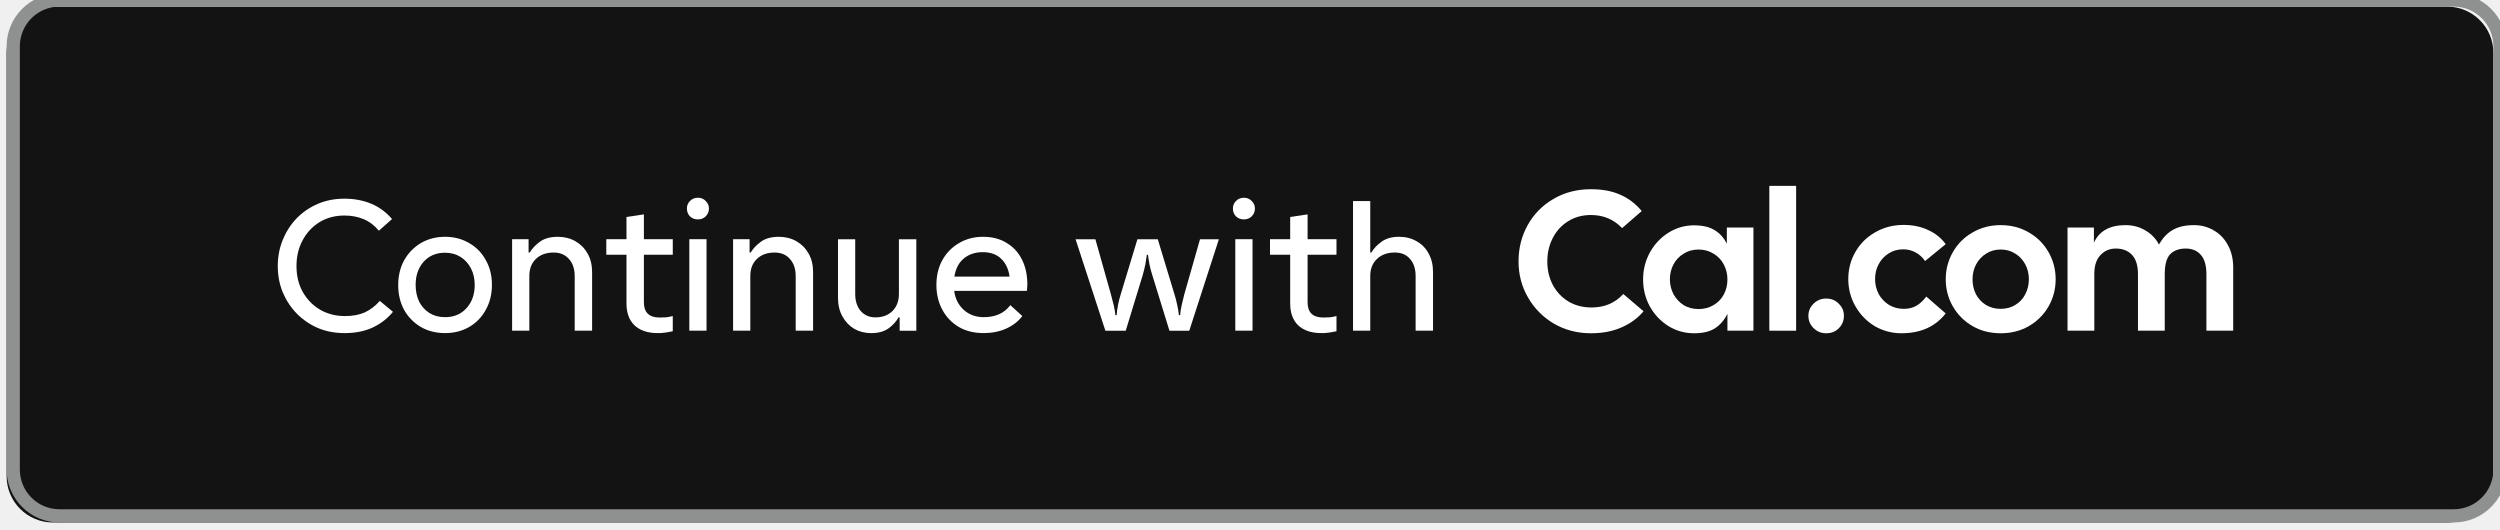
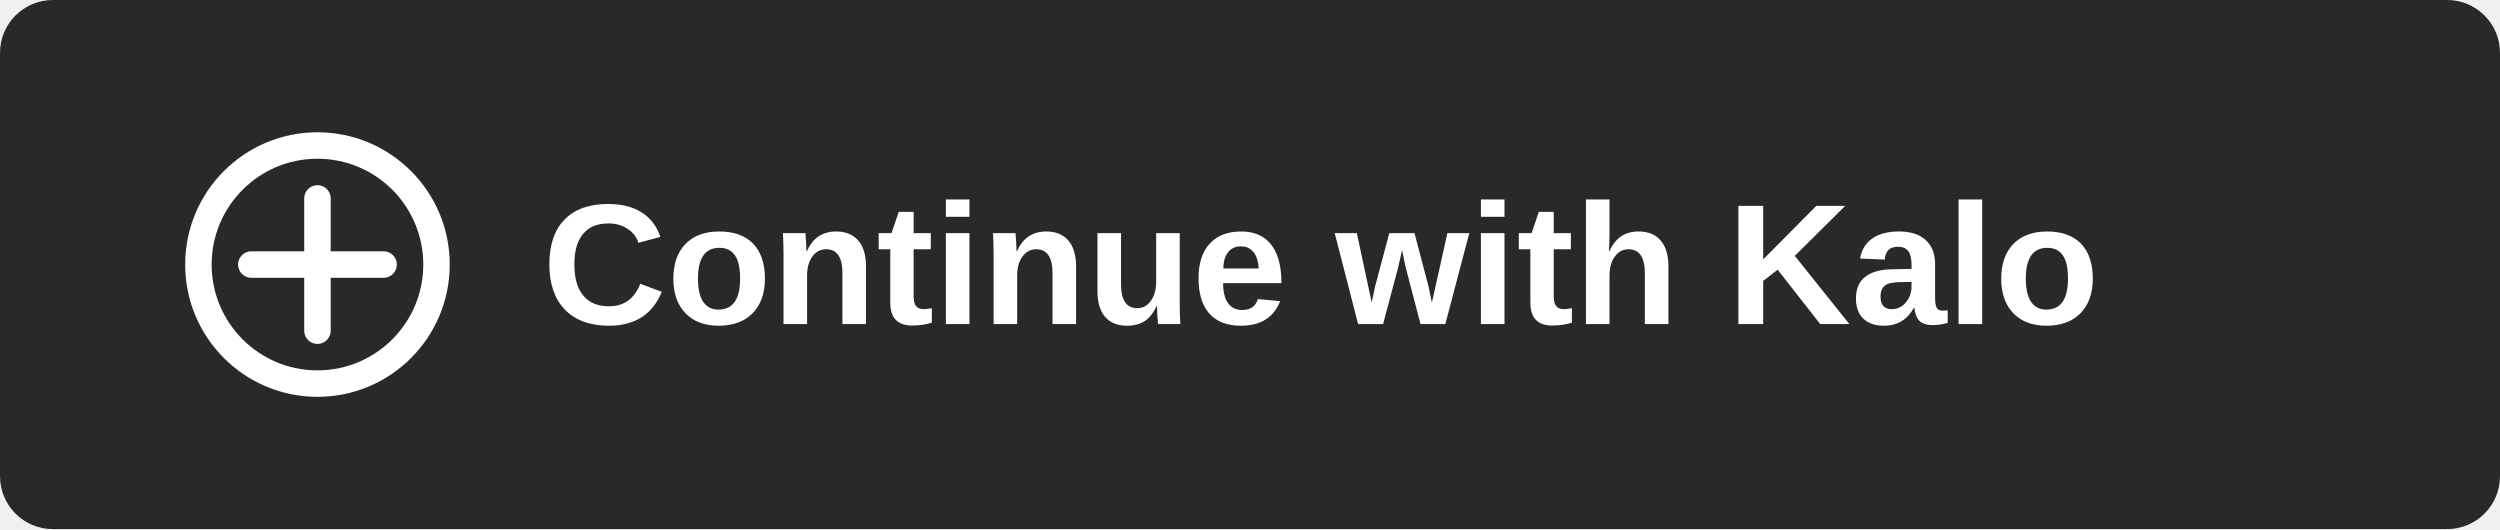
- <svg xmlns="http://www.w3.org/2000/svg" width="189" height="40" viewBox="0 0 189 40" fill="none">
-   <g clip-path="url(#clip0_4339_81)">
-     <path d="M185 0.5H4C2.067 0.5 0.5 2.067 0.5 4V36C0.5 37.933 2.067 39.5 4 39.5H185C186.933 39.5 188.5 37.933 188.5 36V4C188.5 2.067 186.933 0.5 185 0.5Z" fill="#131314" />
-     <path d="M185.5 0H4.5C2.567 0 1 1.567 1 3.5V35.5C1 37.433 2.567 39 4.5 39H185.5C187.433 39 189 37.433 189 35.5V3.5C189 1.567 187.433 0 185.5 0Z" stroke="#8E918F" />
-     <path d="M102.289 24.999V15.199H103.591V19.091H103.675C103.862 18.774 104.123 18.499 104.459 18.265C104.795 18.023 105.229 17.901 105.761 17.901C106.265 17.901 106.708 18.013 107.091 18.237C107.483 18.452 107.786 18.76 108.001 19.161C108.225 19.563 108.337 20.029 108.337 20.561V24.999H107.021V20.869C107.021 20.328 106.881 19.899 106.601 19.581C106.33 19.255 105.948 19.091 105.453 19.091C104.884 19.091 104.431 19.255 104.095 19.581C103.759 19.899 103.591 20.328 103.591 20.869V24.999H102.289Z" fill="white" />
-     <path d="M99.792 25.181C99.082 25.162 98.527 24.962 98.126 24.579C97.734 24.187 97.538 23.641 97.538 22.941V19.259H96.012V18.083H97.538V16.403L98.854 16.207V18.083H101.038V19.259H98.854V22.857C98.854 23.622 99.25 24.005 100.044 24.005C100.202 24.005 100.361 24 100.52 23.991C100.688 23.972 100.86 23.94 101.038 23.893V25.041C100.786 25.097 100.571 25.134 100.394 25.153C100.216 25.181 100.016 25.19 99.792 25.181Z" fill="white" />
-     <path d="M94.047 16.587C93.795 16.587 93.59 16.508 93.431 16.349C93.282 16.191 93.207 15.995 93.207 15.761C93.207 15.547 93.282 15.36 93.431 15.201C93.59 15.033 93.795 14.949 94.047 14.949C94.28 14.949 94.476 15.033 94.635 15.201C94.794 15.36 94.873 15.547 94.873 15.761C94.873 15.995 94.794 16.191 94.635 16.349C94.476 16.508 94.28 16.587 94.047 16.587ZM93.389 25.001V18.085H94.691V25.001H93.389Z" fill="white" />
-     <path d="M83.567 25.002L81.312 18.086H82.811L83.987 22.258C84.061 22.519 84.131 22.79 84.197 23.07C84.262 23.35 84.304 23.602 84.323 23.826H84.421C84.43 23.611 84.463 23.359 84.519 23.07C84.575 22.781 84.644 22.505 84.728 22.244L85.989 18.086H87.528L88.788 22.244C88.873 22.505 88.942 22.781 88.999 23.07C89.064 23.359 89.106 23.611 89.124 23.826H89.222C89.232 23.611 89.269 23.359 89.335 23.07C89.4 22.781 89.465 22.51 89.531 22.258L90.721 18.086H92.148L89.909 25.002H88.41L87.123 20.83C87.02 20.513 86.945 20.228 86.898 19.976C86.852 19.724 86.814 19.486 86.787 19.262H86.703C86.674 19.486 86.637 19.724 86.591 19.976C86.544 20.219 86.474 20.503 86.38 20.83L85.106 25.002H83.567Z" fill="white" />
-     <path d="M74.363 25.182C73.644 25.182 73.019 25.028 72.487 24.72C71.955 24.403 71.54 23.969 71.241 23.418C70.942 22.868 70.793 22.242 70.793 21.542C70.793 20.833 70.942 20.208 71.241 19.666C71.549 19.116 71.969 18.686 72.501 18.378C73.033 18.061 73.64 17.902 74.321 17.902C75.012 17.902 75.604 18.056 76.099 18.364C76.603 18.663 76.99 19.083 77.261 19.624C77.532 20.166 77.667 20.791 77.667 21.5C77.667 21.584 77.662 21.673 77.653 21.766C77.653 21.86 77.644 21.934 77.625 21.99H72.137C72.212 22.578 72.454 23.059 72.865 23.432C73.276 23.796 73.78 23.978 74.377 23.978C75.264 23.978 75.931 23.675 76.379 23.068L77.289 23.894C76.972 24.305 76.561 24.622 76.057 24.846C75.553 25.07 74.988 25.182 74.363 25.182ZM74.293 19.064C73.724 19.064 73.248 19.223 72.865 19.54C72.482 19.858 72.244 20.315 72.151 20.912H76.323C76.248 20.352 76.038 19.904 75.693 19.568C75.357 19.232 74.89 19.064 74.293 19.064Z" fill="white" />
-     <path d="M65.872 25.184C65.396 25.184 64.966 25.077 64.584 24.862C64.21 24.638 63.912 24.325 63.688 23.924C63.464 23.523 63.352 23.051 63.352 22.51V18.086H64.654V22.216C64.654 22.757 64.794 23.191 65.074 23.518C65.363 23.835 65.732 23.994 66.18 23.994C66.712 23.994 67.141 23.835 67.468 23.518C67.794 23.191 67.958 22.757 67.958 22.216V18.086H69.274V25.002H68.014V23.994H67.93C67.752 24.311 67.496 24.591 67.16 24.834C66.824 25.067 66.394 25.184 65.872 25.184Z" fill="white" />
-     <path d="M55.422 25V18.084H56.668V19.092H56.752C56.938 18.784 57.2 18.509 57.536 18.266C57.872 18.024 58.32 17.902 58.88 17.902C59.374 17.902 59.818 18.014 60.21 18.238C60.602 18.462 60.91 18.775 61.134 19.176C61.358 19.568 61.47 20.035 61.47 20.576V25H60.154V20.87C60.154 20.329 60.009 19.9 59.72 19.582C59.44 19.256 59.053 19.092 58.558 19.092C57.998 19.092 57.55 19.256 57.214 19.582C56.887 19.9 56.724 20.329 56.724 20.87V25H55.422Z" fill="white" />
-     <path d="M52.77 16.587C52.518 16.587 52.312 16.508 52.154 16.349C52.004 16.191 51.93 15.995 51.93 15.761C51.93 15.547 52.004 15.36 52.154 15.201C52.312 15.033 52.518 14.949 52.77 14.949C53.003 14.949 53.199 15.033 53.358 15.201C53.516 15.36 53.596 15.547 53.596 15.761C53.596 15.995 53.516 16.191 53.358 16.349C53.199 16.508 53.003 16.587 52.77 16.587ZM52.112 25.001V18.085H53.414V25.001H52.112Z" fill="white" />
-     <path d="M49.616 25.181C48.907 25.162 48.351 24.962 47.95 24.579C47.558 24.187 47.362 23.641 47.362 22.941V19.259H45.836V18.083H47.362V16.403L48.678 16.207V18.083H50.862V19.259H48.678V22.857C48.678 23.622 49.075 24.005 49.868 24.005C50.027 24.005 50.185 24 50.344 23.991C50.512 23.972 50.685 23.94 50.862 23.893V25.041C50.61 25.097 50.395 25.134 50.218 25.153C50.041 25.181 49.84 25.19 49.616 25.181Z" fill="white" />
-     <path d="M38.715 25V18.084H39.961V19.092H40.045C40.231 18.784 40.493 18.509 40.829 18.266C41.165 18.024 41.613 17.902 42.173 17.902C42.667 17.902 43.111 18.014 43.503 18.238C43.895 18.462 44.203 18.775 44.427 19.176C44.651 19.568 44.763 20.035 44.763 20.576V25H43.447V20.87C43.447 20.329 43.302 19.9 43.013 19.582C42.733 19.256 42.346 19.092 41.851 19.092C41.291 19.092 40.843 19.256 40.507 19.582C40.18 19.9 40.017 20.329 40.017 20.87V25H38.715Z" fill="white" />
-     <path d="M33.648 25.182C32.966 25.182 32.355 25.028 31.814 24.72C31.282 24.403 30.861 23.974 30.553 23.432C30.255 22.882 30.105 22.256 30.105 21.556C30.105 20.847 30.255 20.222 30.553 19.68C30.861 19.13 31.282 18.696 31.814 18.378C32.355 18.061 32.966 17.902 33.648 17.902C34.329 17.902 34.935 18.061 35.468 18.378C36.009 18.686 36.429 19.116 36.727 19.666C37.035 20.208 37.19 20.828 37.19 21.528C37.19 22.238 37.035 22.868 36.727 23.418C36.429 23.969 36.009 24.403 35.468 24.72C34.935 25.028 34.329 25.182 33.648 25.182ZM33.648 23.978C34.319 23.978 34.861 23.75 35.272 23.292C35.682 22.835 35.888 22.252 35.888 21.542C35.888 21.076 35.794 20.66 35.608 20.296C35.421 19.932 35.16 19.643 34.824 19.428C34.487 19.214 34.096 19.106 33.648 19.106C32.975 19.106 32.434 19.335 32.023 19.792C31.622 20.25 31.422 20.833 31.422 21.542C31.422 22.009 31.51 22.429 31.688 22.802C31.874 23.166 32.136 23.456 32.471 23.67C32.807 23.876 33.2 23.978 33.648 23.978Z" fill="white" />
-     <path d="M26.04 25.183C25.331 25.183 24.668 25.058 24.052 24.805C23.445 24.544 22.913 24.185 22.456 23.727C21.999 23.261 21.639 22.72 21.378 22.104C21.126 21.488 21 20.825 21 20.116C21 19.406 21.126 18.744 21.378 18.128C21.63 17.512 21.98 16.97 22.428 16.503C22.885 16.037 23.417 15.673 24.024 15.412C24.64 15.15 25.312 15.02 26.04 15.02C26.777 15.02 27.449 15.146 28.056 15.398C28.663 15.649 29.19 16.037 29.638 16.559L28.644 17.442C28.299 17.031 27.907 16.737 27.468 16.559C27.039 16.382 26.563 16.294 26.04 16.294C25.331 16.294 24.701 16.462 24.15 16.797C23.609 17.134 23.184 17.591 22.876 18.169C22.568 18.739 22.414 19.387 22.414 20.116C22.414 20.853 22.573 21.506 22.89 22.076C23.217 22.645 23.655 23.093 24.206 23.419C24.766 23.737 25.391 23.895 26.082 23.895C26.661 23.895 27.16 23.802 27.58 23.616C28 23.419 28.378 23.13 28.714 22.747L29.708 23.573C29.297 24.078 28.784 24.474 28.168 24.764C27.561 25.044 26.852 25.183 26.04 25.183Z" fill="white" />
-     <path d="M156.305 17.2H158.3V18.34C158.71 17.459 159.505 17.02 160.685 17.02C161.235 17.02 161.73 17.149 162.17 17.41C162.62 17.66 162.97 18.02 163.22 18.489C163.49 18 163.83 17.634 164.24 17.395C164.66 17.145 165.2 17.02 165.86 17.02C166.42 17.02 166.925 17.154 167.375 17.424C167.825 17.684 168.18 18.059 168.44 18.549C168.7 19.029 168.83 19.59 168.83 20.23V25H166.805V20.724C166.805 20.075 166.665 19.59 166.385 19.27C166.105 18.95 165.725 18.79 165.245 18.79C164.735 18.79 164.34 18.934 164.06 19.224C163.79 19.515 163.655 20.015 163.655 20.724V25H161.63V20.724C161.63 20.075 161.48 19.59 161.18 19.27C160.88 18.95 160.47 18.79 159.95 18.79C159.49 18.79 159.105 18.954 158.795 19.285C158.485 19.605 158.33 20.084 158.33 20.724V25H156.305V17.2Z" fill="white" />
-     <path d="M151.253 25.195C150.463 25.195 149.753 25.015 149.123 24.654C148.493 24.285 147.998 23.79 147.638 23.169C147.278 22.54 147.098 21.855 147.098 21.114C147.098 20.375 147.278 19.689 147.638 19.059C147.998 18.43 148.493 17.934 149.123 17.575C149.753 17.204 150.463 17.02 151.253 17.02C152.043 17.02 152.753 17.204 153.383 17.575C154.013 17.934 154.508 18.43 154.868 19.059C155.228 19.689 155.408 20.375 155.408 21.114C155.408 21.855 155.228 22.54 154.868 23.169C154.508 23.79 154.013 24.285 153.383 24.654C152.753 25.015 152.043 25.195 151.253 25.195ZM149.123 21.114C149.123 21.524 149.208 21.899 149.378 22.239C149.558 22.579 149.808 22.849 150.128 23.049C150.458 23.25 150.833 23.349 151.253 23.349C151.673 23.349 152.043 23.25 152.363 23.049C152.693 22.849 152.943 22.579 153.113 22.239C153.293 21.899 153.383 21.524 153.383 21.114C153.383 20.704 153.293 20.329 153.113 19.989C152.933 19.649 152.683 19.38 152.363 19.18C152.043 18.97 151.673 18.864 151.253 18.864C150.833 18.864 150.463 18.97 150.143 19.18C149.823 19.38 149.573 19.649 149.393 19.989C149.213 20.329 149.123 20.704 149.123 21.114Z" fill="white" />
-     <path d="M143.75 25.194C143.02 25.194 142.345 25.014 141.725 24.654C141.115 24.284 140.63 23.784 140.27 23.154C139.91 22.524 139.73 21.839 139.73 21.099C139.73 20.349 139.91 19.664 140.27 19.044C140.63 18.414 141.13 17.919 141.77 17.559C142.41 17.189 143.125 17.004 143.915 17.004C144.605 17.004 145.225 17.134 145.775 17.394C146.325 17.644 146.765 17.999 147.095 18.459L145.535 19.734C145.355 19.464 145.12 19.249 144.83 19.089C144.54 18.929 144.225 18.849 143.885 18.849C143.465 18.849 143.095 18.954 142.775 19.164C142.455 19.364 142.205 19.634 142.025 19.974C141.845 20.314 141.755 20.689 141.755 21.099C141.755 21.499 141.845 21.874 142.025 22.224C142.215 22.564 142.475 22.839 142.805 23.049C143.135 23.249 143.51 23.349 143.93 23.349C144.3 23.349 144.62 23.269 144.89 23.109C145.16 22.949 145.405 22.719 145.625 22.419L147.095 23.694C146.315 24.694 145.2 25.194 143.75 25.194Z" fill="white" />
-     <path d="M138.065 25.195C137.685 25.195 137.365 25.065 137.105 24.805C136.845 24.545 136.715 24.235 136.715 23.875C136.715 23.515 136.845 23.21 137.105 22.96C137.365 22.7 137.685 22.57 138.065 22.57C138.445 22.57 138.76 22.7 139.01 22.96C139.27 23.21 139.4 23.515 139.4 23.875C139.4 24.245 139.27 24.56 139.01 24.82C138.76 25.07 138.445 25.195 138.065 25.195Z" fill="white" />
-     <path d="M133.762 14.051H135.787V25.001H133.762V14.051Z" fill="white" />
-     <path d="M128.074 25.195C127.374 25.195 126.729 25.015 126.139 24.655C125.549 24.285 125.079 23.79 124.729 23.17C124.389 22.55 124.219 21.87 124.219 21.13C124.219 20.39 124.389 19.71 124.729 19.09C125.079 18.46 125.549 17.96 126.139 17.59C126.729 17.22 127.374 17.035 128.074 17.035C128.714 17.035 129.229 17.155 129.619 17.395C130.019 17.635 130.329 17.98 130.549 18.43V17.2H132.559V25H130.594V23.725C130.364 24.195 130.049 24.56 129.649 24.82C129.259 25.07 128.734 25.195 128.074 25.195ZM126.244 21.115C126.244 21.515 126.334 21.89 126.514 22.24C126.704 22.58 126.959 22.855 127.279 23.065C127.609 23.265 127.984 23.365 128.404 23.365C128.834 23.365 129.214 23.265 129.544 23.065C129.884 22.865 130.144 22.595 130.324 22.255C130.504 21.915 130.594 21.54 130.594 21.13C130.594 20.72 130.504 20.345 130.324 20.005C130.144 19.655 129.884 19.38 129.544 19.18C129.214 18.97 128.834 18.865 128.404 18.865C127.984 18.865 127.609 18.97 127.279 19.18C126.949 19.38 126.694 19.65 126.514 19.99C126.334 20.33 126.244 20.705 126.244 21.115Z" fill="white" />
-     <path d="M120.276 25.195C119.256 25.195 118.326 24.955 117.486 24.475C116.656 23.985 116.001 23.325 115.521 22.495C115.041 21.665 114.801 20.755 114.801 19.765C114.801 18.765 115.031 17.85 115.491 17.02C115.961 16.18 116.611 15.52 117.441 15.04C118.271 14.55 119.216 14.305 120.276 14.305C121.126 14.305 121.856 14.44 122.466 14.71C123.086 14.97 123.636 15.385 124.116 15.955L122.631 17.245C122.001 16.585 121.216 16.255 120.276 16.255C119.616 16.255 119.036 16.415 118.536 16.735C118.036 17.045 117.651 17.47 117.381 18.01C117.111 18.54 116.976 19.125 116.976 19.765C116.976 20.405 117.111 20.99 117.381 21.52C117.661 22.05 118.051 22.47 118.551 22.78C119.061 23.09 119.651 23.245 120.321 23.245C121.301 23.245 122.101 22.905 122.721 22.225L124.251 23.53C123.831 24.04 123.281 24.445 122.601 24.745C121.931 25.045 121.156 25.195 120.276 25.195Z" fill="white" />
-   </g>
-   <defs>
-     <clipPath id="clip0_4339_81">
-       <rect width="189" height="40" fill="white" />
-     </clipPath>
-   </defs>
+ <svg xmlns="http://www.w3.org/2000/svg" width="189" height="40" viewBox="0 0 189 40" fill="none" role="img" aria-label="Continue with Kalo">
+   <rect width="189" height="40" rx="4" fill="#292929" />
+   <circle cx="24" cy="20" r="9" stroke="#FFFFFF" stroke-width="2" />
+   <path d="M19 20H29M24 15V25" stroke="#FFFFFF" stroke-width="2" stroke-linecap="round" />
+   <text x="41" y="24.5" fill="#FFFFFF" font-family="Arial, Helvetica, sans-serif" font-size="13" font-weight="600">Continue with Kalo</text>
</svg>
